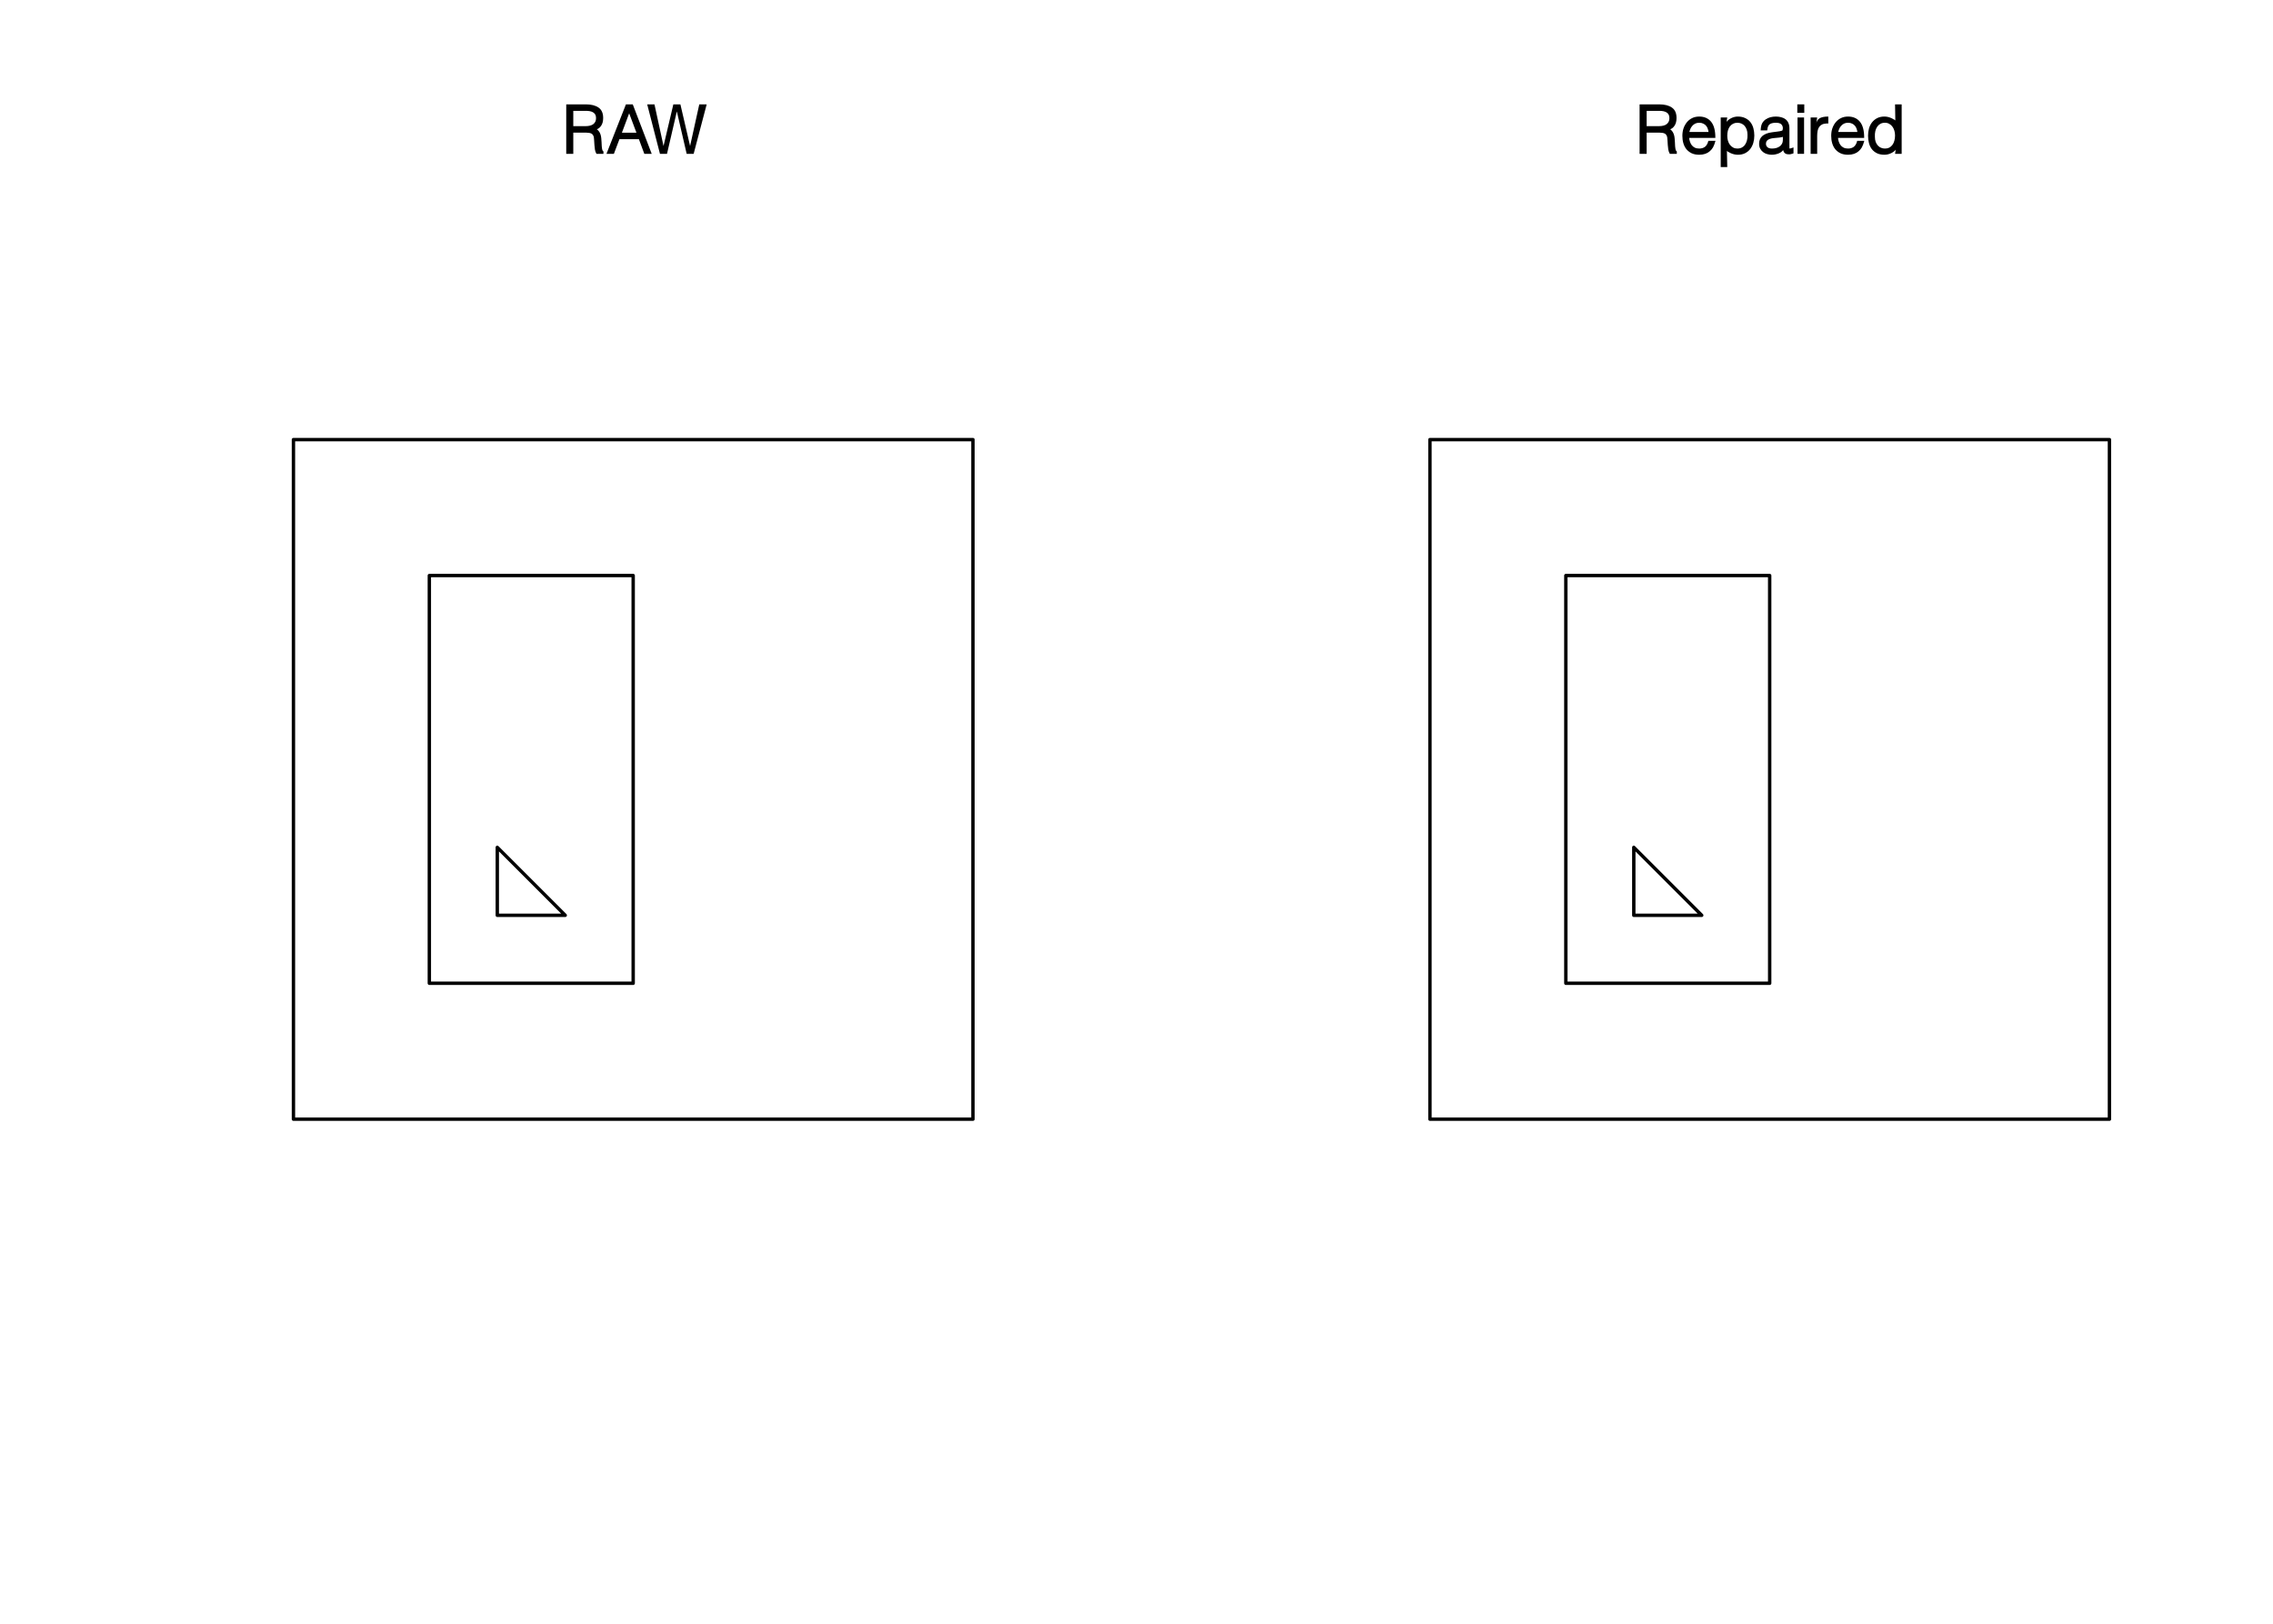
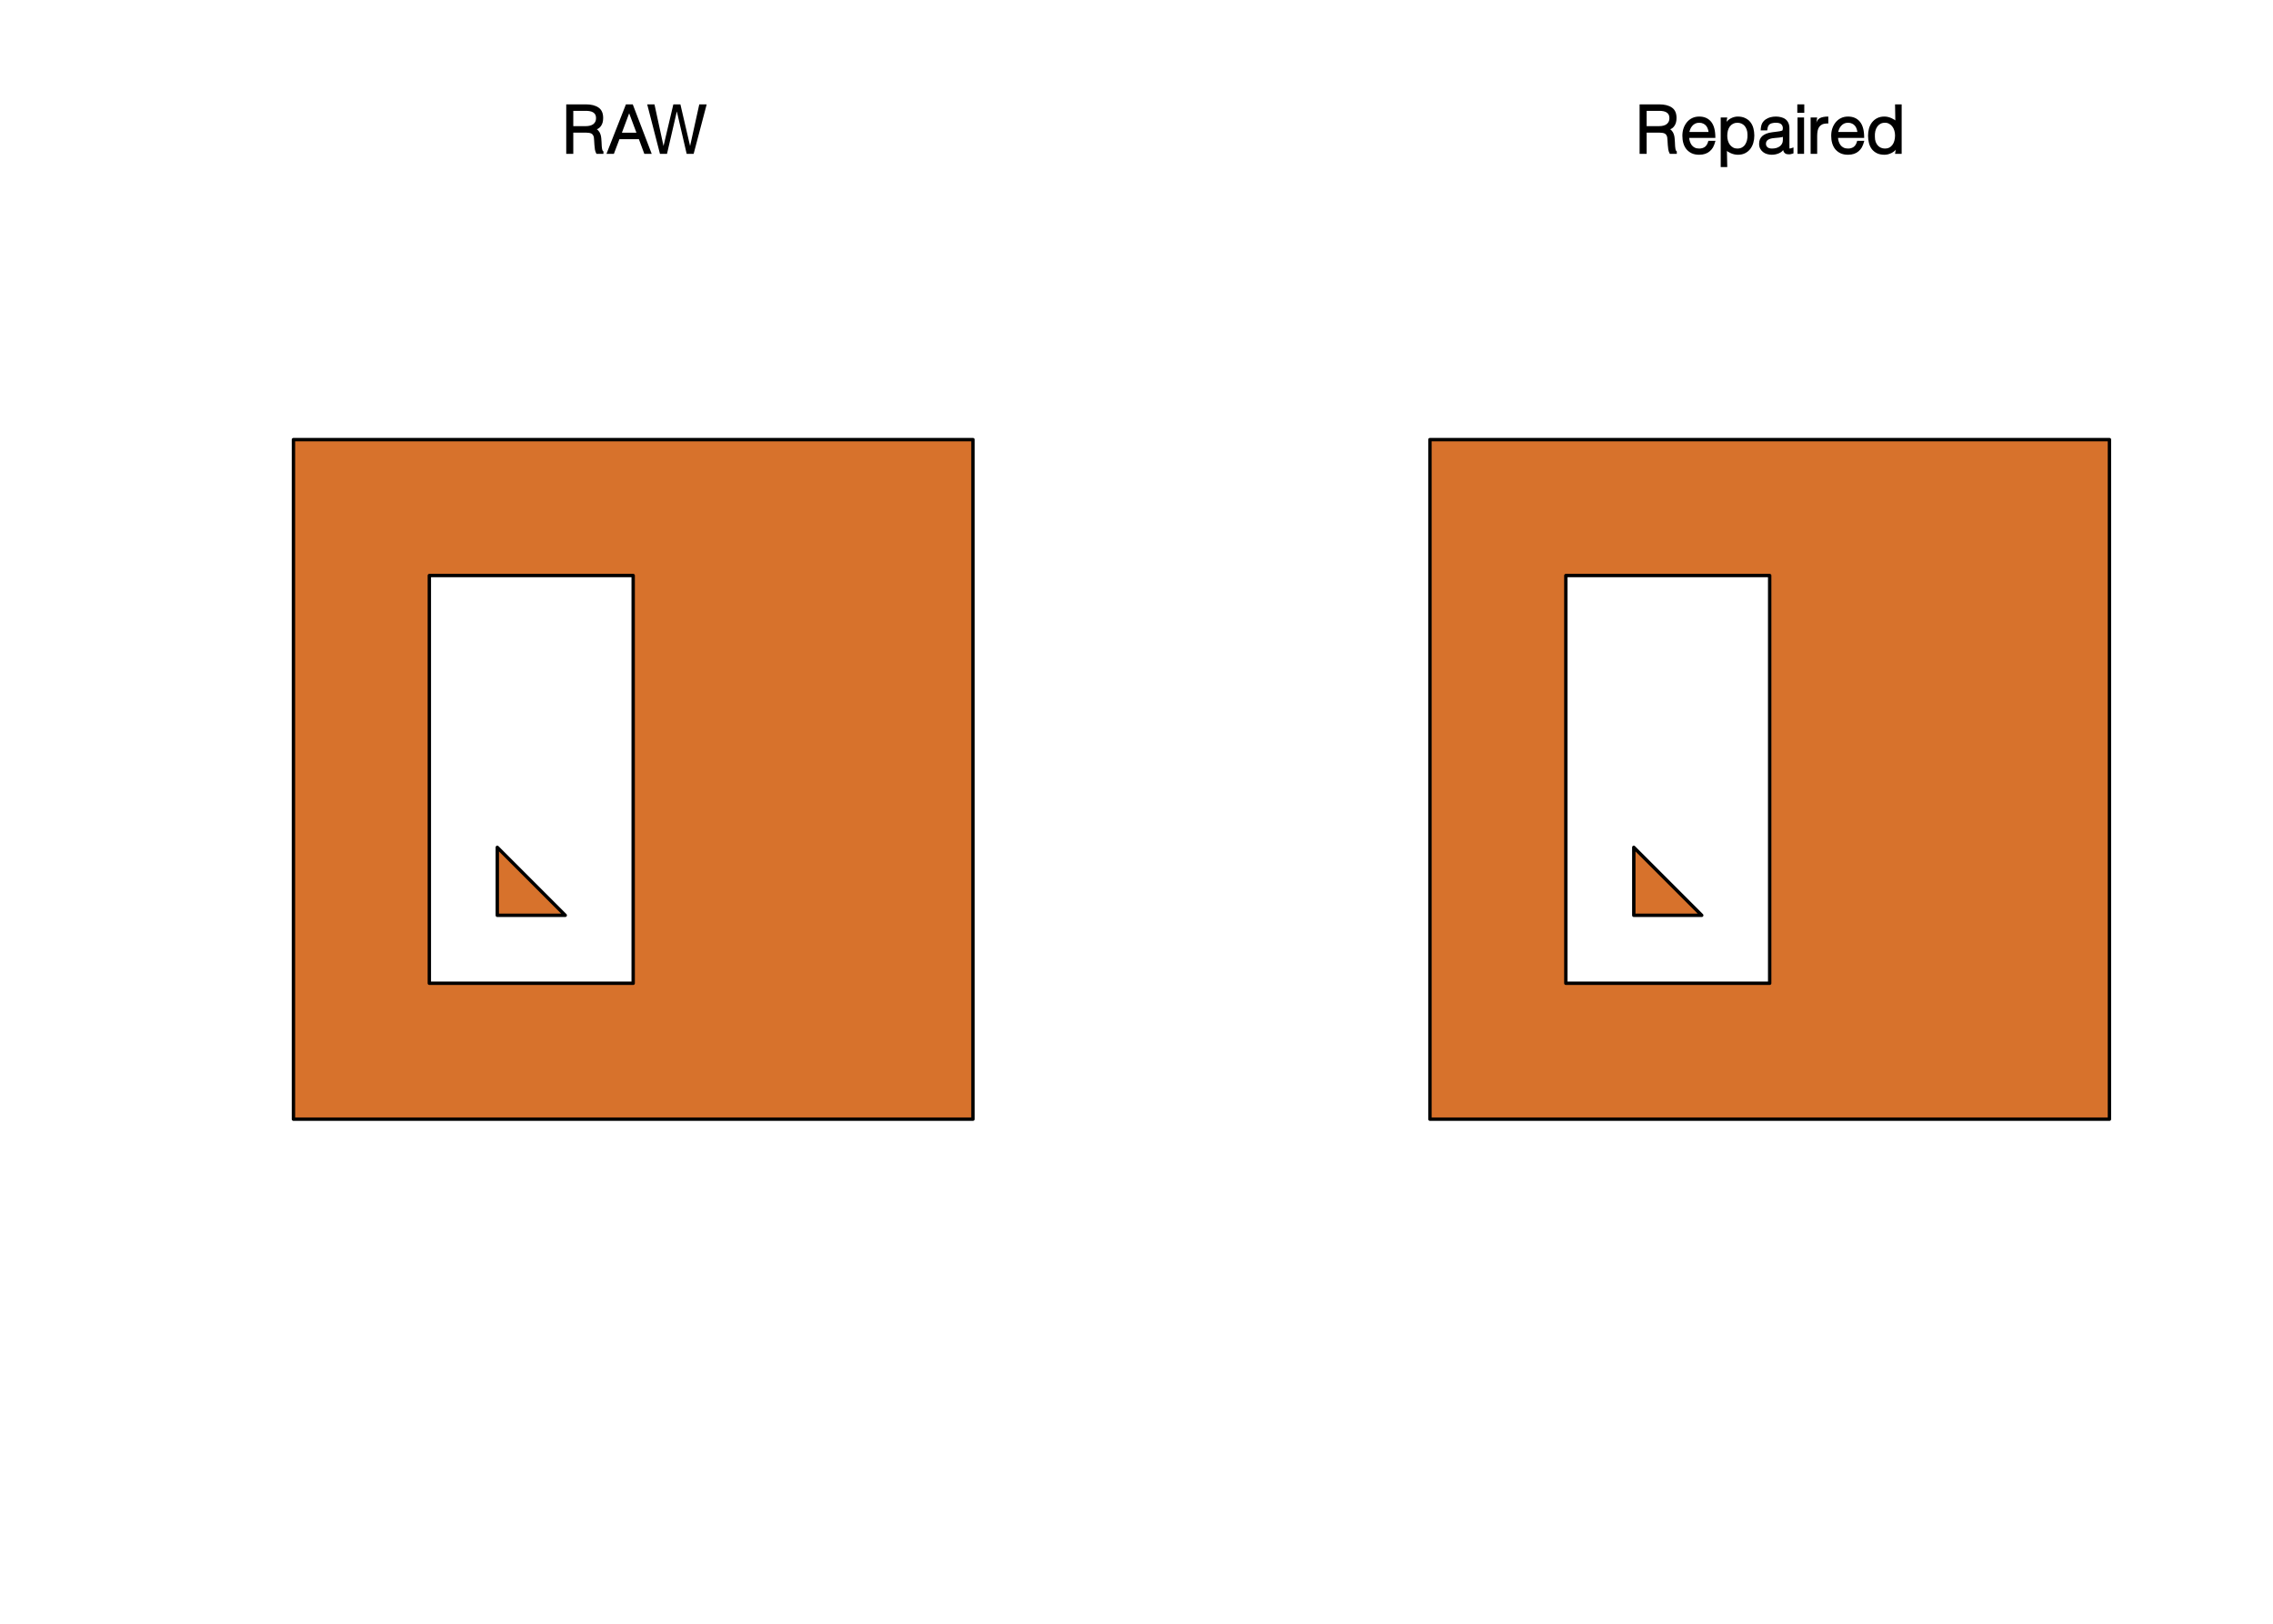
<svg xmlns="http://www.w3.org/2000/svg" xmlns:xlink="http://www.w3.org/1999/xlink" width="504pt" height="360pt" viewBox="0 0 504 360" version="1.1">
  <defs>
    <g>
      <symbol overflow="visible" id="glyph0-0">
        <path style="stroke:none;" d="M 0 -10.672 L 7.797 -10.672 L 7.797 0 L 0 0 Z M 5.781 -9.359 L 2 -9.359 L 3.891 -6.516 Z M 6.484 -2.656 L 6.484 -8.031 L 4.688 -5.344 Z M 5.781 -1.312 L 3.891 -4.156 L 2 -1.312 Z M 1.312 -2.656 L 3.109 -5.344 L 1.312 -8.031 Z M 1.312 -2.656 " />
      </symbol>
      <symbol overflow="visible" id="glyph0-1">
        <path style="stroke:none;" d="M 5.484 -6.141 C 5.828 -6.141 6.141 -6.176 6.422 -6.25 C 6.703 -6.32 6.938 -6.426 7.125 -6.562 C 7.32 -6.707 7.477 -6.891 7.594 -7.109 C 7.707 -7.328 7.766 -7.594 7.766 -7.906 C 7.766 -8.238 7.707 -8.504 7.594 -8.703 C 7.477 -8.91 7.32 -9.07 7.125 -9.188 C 6.926 -9.312 6.688 -9.398 6.406 -9.453 C 6.133 -9.504 5.848 -9.531 5.547 -9.531 L 2.719 -9.531 L 2.719 -6.141 Z M 2.719 -4.703 L 2.719 0 L 1.156 0 L 1.156 -10.969 L 5.516 -10.969 C 6.711 -10.969 7.648 -10.727 8.328 -10.25 C 9.004 -9.781 9.344 -9.016 9.344 -7.953 C 9.344 -7.234 9.191 -6.656 8.891 -6.219 C 8.598 -5.789 8.258 -5.531 7.875 -5.438 C 7.945 -5.477 8.082 -5.379 8.281 -5.141 C 8.488 -4.91 8.641 -4.648 8.734 -4.359 C 8.836 -4.078 8.898 -3.781 8.922 -3.469 C 8.953 -3.164 8.973 -2.883 8.984 -2.625 C 8.992 -2.227 9.008 -1.906 9.031 -1.656 C 9.051 -1.406 9.078 -1.207 9.109 -1.062 C 9.141 -0.914 9.172 -0.812 9.203 -0.75 C 9.234 -0.688 9.301 -0.613 9.406 -0.531 L 9.406 0 L 7.859 0 C 7.68 -0.312 7.566 -0.629 7.516 -0.953 C 7.473 -1.285 7.438 -1.617 7.406 -1.953 C 7.383 -2.297 7.363 -2.625 7.344 -2.938 C 7.332 -3.25 7.312 -3.492 7.281 -3.672 C 7.227 -3.91 7.148 -4.094 7.047 -4.219 C 6.953 -4.352 6.832 -4.453 6.688 -4.516 C 6.539 -4.586 6.363 -4.633 6.156 -4.656 C 5.957 -4.688 5.742 -4.703 5.516 -4.703 Z M 2.719 -4.703 " />
      </symbol>
      <symbol overflow="visible" id="glyph0-2">
        <path style="stroke:none;" d="M 0.078 0 L 4.391 -10.969 L 5.906 -10.969 L 10.109 0 L 8.469 0 L 7.266 -3.25 L 2.953 -3.25 L 1.719 0 Z M 3.5 -4.688 L 6.719 -4.688 L 5.109 -8.984 Z M 3.5 -4.688 " />
      </symbol>
      <symbol overflow="visible" id="glyph0-3">
        <path style="stroke:none;" d="M 9.625 -1.703 L 9.609 -1.703 L 11.656 -10.969 L 13.297 -10.969 L 10.406 0 L 8.859 0 L 6.672 -9.438 L 6.688 -9.438 L 4.5 0 L 2.938 0 L 0.109 -10.969 L 1.719 -10.969 L 3.734 -1.703 L 3.719 -1.703 L 5.906 -10.969 L 7.469 -10.969 Z M 9.625 -1.703 " />
      </symbol>
      <symbol overflow="visible" id="glyph0-4">
        <path style="stroke:none;" d="M 6.438 -4.844 C 6.438 -4.977 6.391 -5.191 6.297 -5.484 C 6.211 -5.773 6.082 -6.02 5.906 -6.219 C 5.738 -6.426 5.523 -6.586 5.266 -6.703 C 5.016 -6.828 4.719 -6.891 4.375 -6.891 C 4.031 -6.891 3.734 -6.828 3.484 -6.703 C 3.234 -6.578 3.016 -6.406 2.828 -6.188 C 2.641 -5.977 2.488 -5.727 2.375 -5.438 C 2.27 -5.145 2.207 -4.945 2.188 -4.844 Z M 2.156 -3.531 C 2.156 -3.352 2.203 -3.098 2.297 -2.766 C 2.398 -2.441 2.539 -2.16 2.719 -1.922 C 2.895 -1.691 3.117 -1.508 3.391 -1.375 C 3.672 -1.238 4 -1.172 4.375 -1.172 C 4.875 -1.172 5.297 -1.297 5.641 -1.547 C 5.992 -1.805 6.25 -2.254 6.406 -2.891 L 7.984 -2.891 C 7.805 -2.254 7.625 -1.77 7.438 -1.438 C 7.25 -1.113 7.008 -0.828 6.719 -0.578 C 6.438 -0.328 6.098 -0.133 5.703 0 C 5.316 0.133 4.875 0.203 4.375 0.203 C 3.738 0.203 3.18 0.094 2.703 -0.125 C 2.234 -0.352 1.844 -0.656 1.531 -1.031 C 1.227 -1.414 1.004 -1.859 0.859 -2.359 C 0.711 -2.867 0.641 -3.414 0.641 -4 C 0.641 -4.582 0.723 -5.129 0.891 -5.641 C 1.066 -6.148 1.312 -6.598 1.625 -6.984 C 1.945 -7.379 2.336 -7.691 2.797 -7.922 C 3.266 -8.148 3.789 -8.266 4.375 -8.266 C 5.5 -8.266 6.379 -7.879 7.016 -7.109 C 7.648 -6.336 7.961 -5.145 7.953 -3.531 Z M 2.156 -3.531 " />
      </symbol>
      <symbol overflow="visible" id="glyph0-5">
        <path style="stroke:none;" d="M 2.594 -4 C 2.594 -3.602 2.645 -3.234 2.75 -2.891 C 2.852 -2.547 3.004 -2.242 3.203 -1.984 C 3.398 -1.734 3.633 -1.535 3.906 -1.391 C 4.176 -1.242 4.484 -1.172 4.828 -1.172 C 5.211 -1.172 5.551 -1.25 5.844 -1.406 C 6.133 -1.562 6.367 -1.773 6.547 -2.047 C 6.734 -2.316 6.875 -2.641 6.969 -3.016 C 7.062 -3.391 7.098 -3.805 7.078 -4.266 C 7.078 -4.703 7.016 -5.082 6.891 -5.406 C 6.773 -5.727 6.617 -6 6.422 -6.219 C 6.223 -6.438 5.988 -6.602 5.719 -6.719 C 5.445 -6.832 5.148 -6.891 4.828 -6.891 C 4.473 -6.891 4.156 -6.816 3.875 -6.672 C 3.602 -6.523 3.367 -6.328 3.172 -6.078 C 2.984 -5.828 2.836 -5.52 2.734 -5.156 C 2.641 -4.801 2.594 -4.414 2.594 -4 Z M 2.594 2.938 L 1.141 2.938 L 1.141 -8.062 L 2.594 -8.062 L 2.328 -6.484 L 2.297 -6.5 C 2.285 -6.82 2.391 -7.086 2.609 -7.297 C 2.828 -7.516 3.062 -7.691 3.312 -7.828 C 3.57 -7.973 3.836 -8.082 4.109 -8.156 C 4.379 -8.227 4.648 -8.266 4.922 -8.266 C 5.566 -8.266 6.117 -8.148 6.578 -7.922 C 7.047 -7.703 7.43 -7.398 7.734 -7.016 C 8.035 -6.629 8.254 -6.176 8.391 -5.656 C 8.523 -5.145 8.594 -4.609 8.594 -4.047 C 8.594 -3.492 8.52 -2.961 8.375 -2.453 C 8.227 -1.941 8.004 -1.488 7.703 -1.094 C 7.41 -0.707 7.035 -0.395 6.578 -0.156 C 6.117 0.082 5.582 0.203 4.969 0.203 C 4.395 0.203 3.844 0.078 3.312 -0.172 C 2.781 -0.43 2.516 -0.602 2.516 -0.688 Z M 2.594 2.938 " />
      </symbol>
      <symbol overflow="visible" id="glyph0-6">
        <path style="stroke:none;" d="M 5.922 -3.766 C 5.805 -3.711 5.551 -3.66 5.156 -3.609 C 4.77 -3.566 4.391 -3.531 4.016 -3.5 C 3.391 -3.445 2.926 -3.316 2.625 -3.109 C 2.32 -2.91 2.172 -2.613 2.172 -2.219 C 2.172 -2.031 2.207 -1.875 2.281 -1.75 C 2.352 -1.625 2.445 -1.516 2.562 -1.422 C 2.676 -1.336 2.816 -1.273 2.984 -1.234 C 3.148 -1.191 3.32 -1.172 3.5 -1.172 C 3.82 -1.172 4.129 -1.207 4.422 -1.281 C 4.723 -1.363 4.984 -1.484 5.203 -1.641 C 5.422 -1.797 5.594 -1.988 5.719 -2.219 C 5.852 -2.445 5.922 -2.723 5.922 -3.047 Z M 4.734 -4.938 C 4.879 -4.957 5.055 -4.984 5.266 -5.016 C 5.484 -5.055 5.656 -5.102 5.781 -5.156 C 5.82 -5.188 5.852 -5.25 5.875 -5.344 C 5.906 -5.445 5.922 -5.555 5.922 -5.672 C 5.922 -6.023 5.805 -6.316 5.578 -6.547 C 5.359 -6.773 4.953 -6.891 4.359 -6.891 C 4.078 -6.891 3.828 -6.863 3.609 -6.812 C 3.391 -6.77 3.203 -6.695 3.047 -6.594 C 2.898 -6.488 2.773 -6.344 2.672 -6.156 C 2.578 -5.977 2.504 -5.66 2.453 -5.203 L 1 -5.203 C 1.031 -5.891 1.141 -6.41 1.328 -6.766 C 1.523 -7.117 1.781 -7.406 2.094 -7.625 C 2.406 -7.844 2.754 -8.004 3.141 -8.109 C 3.535 -8.211 3.945 -8.266 4.375 -8.266 C 4.77 -8.266 5.148 -8.219 5.516 -8.125 C 5.879 -8.039 6.203 -7.895 6.484 -7.688 C 6.766 -7.477 6.984 -7.203 7.141 -6.859 C 7.297 -6.523 7.375 -6.117 7.375 -5.641 L 7.375 -1.578 C 7.375 -1.336 7.391 -1.203 7.422 -1.172 C 7.461 -1.148 7.75 -1.234 8.281 -1.422 L 8.281 -0.109 C 8.082 -0.047 7.91 0.004 7.766 0.047 C 7.617 0.086 7.469 0.109 7.312 0.109 C 7.156 0.109 7.008 0.098 6.875 0.078 C 6.676 0.047 6.516 -0.02 6.391 -0.125 C 6.273 -0.227 6.18 -0.344 6.109 -0.469 C 6.047 -0.602 6 -0.738 5.969 -0.875 C 5.945 -1.02 6.008 -1.102 6.156 -1.125 C 5.957 -0.695 5.602 -0.367 5.094 -0.141 C 4.582 0.086 4.035 0.203 3.453 0.203 C 3.098 0.203 2.75 0.148 2.406 0.047 C 2.07 -0.047 1.773 -0.195 1.516 -0.406 C 1.254 -0.613 1.047 -0.863 0.891 -1.156 C 0.734 -1.457 0.656 -1.816 0.656 -2.234 C 0.656 -3.68 1.613 -4.531 3.531 -4.781 Z M 4.734 -4.938 " />
      </symbol>
      <symbol overflow="visible" id="glyph0-7">
        <path style="stroke:none;" d="M 1.172 0 L 1.172 -8.062 L 2.625 -8.062 L 2.625 0 Z M 1.125 -9.094 L 1.125 -10.969 L 2.672 -10.969 L 2.672 -9.094 Z M 1.125 -9.094 " />
      </symbol>
      <symbol overflow="visible" id="glyph0-8">
        <path style="stroke:none;" d="M 2.531 0 L 1.078 0 L 1.078 -8.062 L 2.531 -8.062 L 2.266 -6.391 L 2.234 -6.406 C 2.336 -7.102 2.602 -7.586 3.031 -7.859 C 3.469 -8.129 4.125 -8.266 5 -8.266 L 5 -6.734 C 4.363 -6.734 3.906 -6.66 3.625 -6.516 C 3.352 -6.379 3.133 -6.191 2.969 -5.953 C 2.812 -5.723 2.695 -5.43 2.625 -5.078 C 2.562 -4.723 2.531 -4.348 2.531 -3.953 Z M 2.531 0 " />
      </symbol>
      <symbol overflow="visible" id="glyph0-9">
        <path style="stroke:none;" d="M 6.797 -4.062 C 6.797 -4.445 6.742 -4.812 6.641 -5.156 C 6.535 -5.508 6.383 -5.812 6.188 -6.062 C 6 -6.312 5.77 -6.508 5.5 -6.656 C 5.227 -6.812 4.922 -6.891 4.578 -6.891 C 4.172 -6.891 3.828 -6.812 3.547 -6.656 C 3.266 -6.5 3.031 -6.285 2.844 -6.016 C 2.656 -5.742 2.516 -5.414 2.422 -5.031 C 2.336 -4.656 2.305 -4.242 2.328 -3.797 C 2.328 -3.359 2.383 -2.977 2.5 -2.656 C 2.625 -2.332 2.785 -2.062 2.984 -1.844 C 3.18 -1.625 3.414 -1.457 3.688 -1.344 C 3.957 -1.227 4.254 -1.172 4.578 -1.172 C 4.93 -1.172 5.242 -1.238 5.516 -1.375 C 5.785 -1.52 6.016 -1.719 6.203 -1.969 C 6.398 -2.227 6.547 -2.535 6.641 -2.891 C 6.742 -3.242 6.797 -3.633 6.797 -4.062 Z M 6.797 -10.969 L 8.266 -10.969 L 8.266 0 L 6.797 0 L 7.062 -1.578 L 7.094 -1.562 C 7.113 -1.227 7.016 -0.953 6.797 -0.734 C 6.578 -0.523 6.336 -0.352 6.078 -0.219 C 5.816 -0.082 5.551 0.02 5.281 0.094 C 5.008 0.164 4.738 0.203 4.469 0.203 C 3.82 0.203 3.266 0.094 2.797 -0.125 C 2.336 -0.352 1.957 -0.656 1.656 -1.031 C 1.363 -1.414 1.148 -1.863 1.016 -2.375 C 0.879 -2.895 0.812 -3.441 0.812 -4.016 C 0.812 -4.566 0.879 -5.098 1.016 -5.609 C 1.16 -6.117 1.379 -6.566 1.672 -6.953 C 1.973 -7.348 2.352 -7.664 2.812 -7.906 C 3.27 -8.145 3.812 -8.266 4.438 -8.266 C 5 -8.266 5.547 -8.133 6.078 -7.875 C 6.609 -7.613 6.867 -7.445 6.859 -7.375 Z M 6.797 -10.969 " />
      </symbol>
    </g>
    <clipPath id="clip1">
      <path d="M 59.039 59.039 L 221.758 59.039 L 221.758 286.559 L 59.039 286.559 Z M 59.039 59.039 " />
    </clipPath>
    <clipPath id="clip2">
      <path d="M 311.039 59.039 L 473.758 59.039 L 473.758 286.559 L 311.039 286.559 Z M 311.039 59.039 " />
    </clipPath>
  </defs>
-   <g id="surface56">
+   <g id="surface91">
    <rect x="0" y="0" width="504" height="360" style="fill:rgb(100%,100%,100%);fill-opacity:1;stroke:none;" />
    <g clip-path="url(#clip1)" clip-rule="nonzero">
      <path style="fill-rule:nonzero;fill:rgb(100%,100%,100%);fill-opacity:1;stroke-width:0.75;stroke-linecap:round;stroke-linejoin:round;stroke:rgb(100%,100%,100%);stroke-opacity:1;stroke-miterlimit:10;" d="M 59.039 286.559 L 221.758 286.559 L 221.758 59.039 L 59.039 59.039 Z M 59.039 286.559 " />
    </g>
    <g style="fill:rgb(0%,0%,0%);fill-opacity:1;">
      <use xlink:href="#glyph0-1" x="124.398" y="34.107" />
      <use xlink:href="#glyph0-2" x="134.398" y="34.107" />
      <use xlink:href="#glyph0-3" x="143.398" y="34.107" />
    </g>
-     <path style="fill:none;stroke-width:0.75;stroke-linecap:round;stroke-linejoin:round;stroke:rgb(0%,0%,0%);stroke-opacity:1;stroke-miterlimit:10;" d="M 65.066 248.133 L 215.734 248.133 L 215.734 97.465 L 65.066 97.465 Z M 95.199 127.602 L 140.398 127.602 L 140.398 218 L 95.199 218 Z M 110.266 202.934 L 125.332 202.934 L 110.266 187.867 Z M 110.266 202.934 " />
+     <path style="fill-rule:evenodd;fill:rgb(84.314%,44.706%,17.255%);fill-opacity:1;stroke-width:0.75;stroke-linecap:round;stroke-linejoin:round;stroke:rgb(0%,0%,0%);stroke-opacity:1;stroke-miterlimit:10;" d="M 65.066 248.133 L 215.734 248.133 L 215.734 97.465 L 65.066 97.465 Z M 95.199 127.602 L 140.398 127.602 L 140.398 218 L 95.199 218 Z M 110.266 202.934 L 125.332 202.934 L 110.266 187.867 Z M 110.266 202.934 " />
    <g clip-path="url(#clip2)" clip-rule="nonzero">
-       <path style="fill-rule:nonzero;fill:rgb(100%,100%,100%);fill-opacity:1;stroke-width:0.75;stroke-linecap:round;stroke-linejoin:round;stroke:rgb(100%,100%,100%);stroke-opacity:1;stroke-miterlimit:10;" d="M 311.039 286.559 L 473.758 286.559 L 473.758 59.039 L 311.039 59.039 Z M 311.039 286.559 " />
+       <path style="fill-rule:evenodd;fill:rgb(100%,100%,100%);fill-opacity:1;stroke-width:0.75;stroke-linecap:round;stroke-linejoin:round;stroke:rgb(100%,100%,100%);stroke-opacity:1;stroke-miterlimit:10;" d="M 311.039 286.559 L 473.758 286.559 L 473.758 59.039 L 311.039 59.039 Z M 311.039 286.559 " />
    </g>
    <g style="fill:rgb(0%,0%,0%);fill-opacity:1;">
      <use xlink:href="#glyph0-1" x="362.398" y="34.107" />
      <use xlink:href="#glyph0-4" x="372.398" y="34.107" />
      <use xlink:href="#glyph0-5" x="380.398" y="34.107" />
      <use xlink:href="#glyph0-6" x="389.398" y="34.107" />
      <use xlink:href="#glyph0-7" x="397.398" y="34.107" />
      <use xlink:href="#glyph0-8" x="400.398" y="34.107" />
      <use xlink:href="#glyph0-4" x="405.398" y="34.107" />
      <use xlink:href="#glyph0-9" x="413.398" y="34.107" />
    </g>
-     <path style="fill:none;stroke-width:0.75;stroke-linecap:round;stroke-linejoin:round;stroke:rgb(0%,0%,0%);stroke-opacity:1;stroke-miterlimit:10;" d="M 467.734 248.133 L 467.734 97.465 L 317.066 97.465 L 317.066 248.133 Z M 392.398 218 L 347.199 218 L 347.199 127.602 L 392.398 127.602 Z M 392.398 218 " />
-     <path style="fill:none;stroke-width:0.75;stroke-linecap:round;stroke-linejoin:round;stroke:rgb(0%,0%,0%);stroke-opacity:1;stroke-miterlimit:10;" d="M 362.266 187.867 L 362.266 202.934 L 377.332 202.934 Z M 362.266 187.867 " />
+     <path style="fill-rule:evenodd;fill:rgb(84.314%,44.706%,17.255%);fill-opacity:1;stroke-width:0.75;stroke-linecap:round;stroke-linejoin:round;stroke:rgb(0%,0%,0%);stroke-opacity:1;stroke-miterlimit:10;" d="M 467.734 248.133 L 467.734 97.465 L 317.066 97.465 L 317.066 248.133 Z M 392.398 218 L 347.199 218 L 347.199 127.602 L 392.398 127.602 Z M 392.398 218 " />
+     <path style="fill-rule:evenodd;fill:rgb(84.314%,44.706%,17.255%);fill-opacity:1;stroke-width:0.75;stroke-linecap:round;stroke-linejoin:round;stroke:rgb(0%,0%,0%);stroke-opacity:1;stroke-miterlimit:10;" d="M 362.266 187.867 L 362.266 202.934 L 377.332 202.934 Z M 362.266 187.867 " />
  </g>
</svg>
